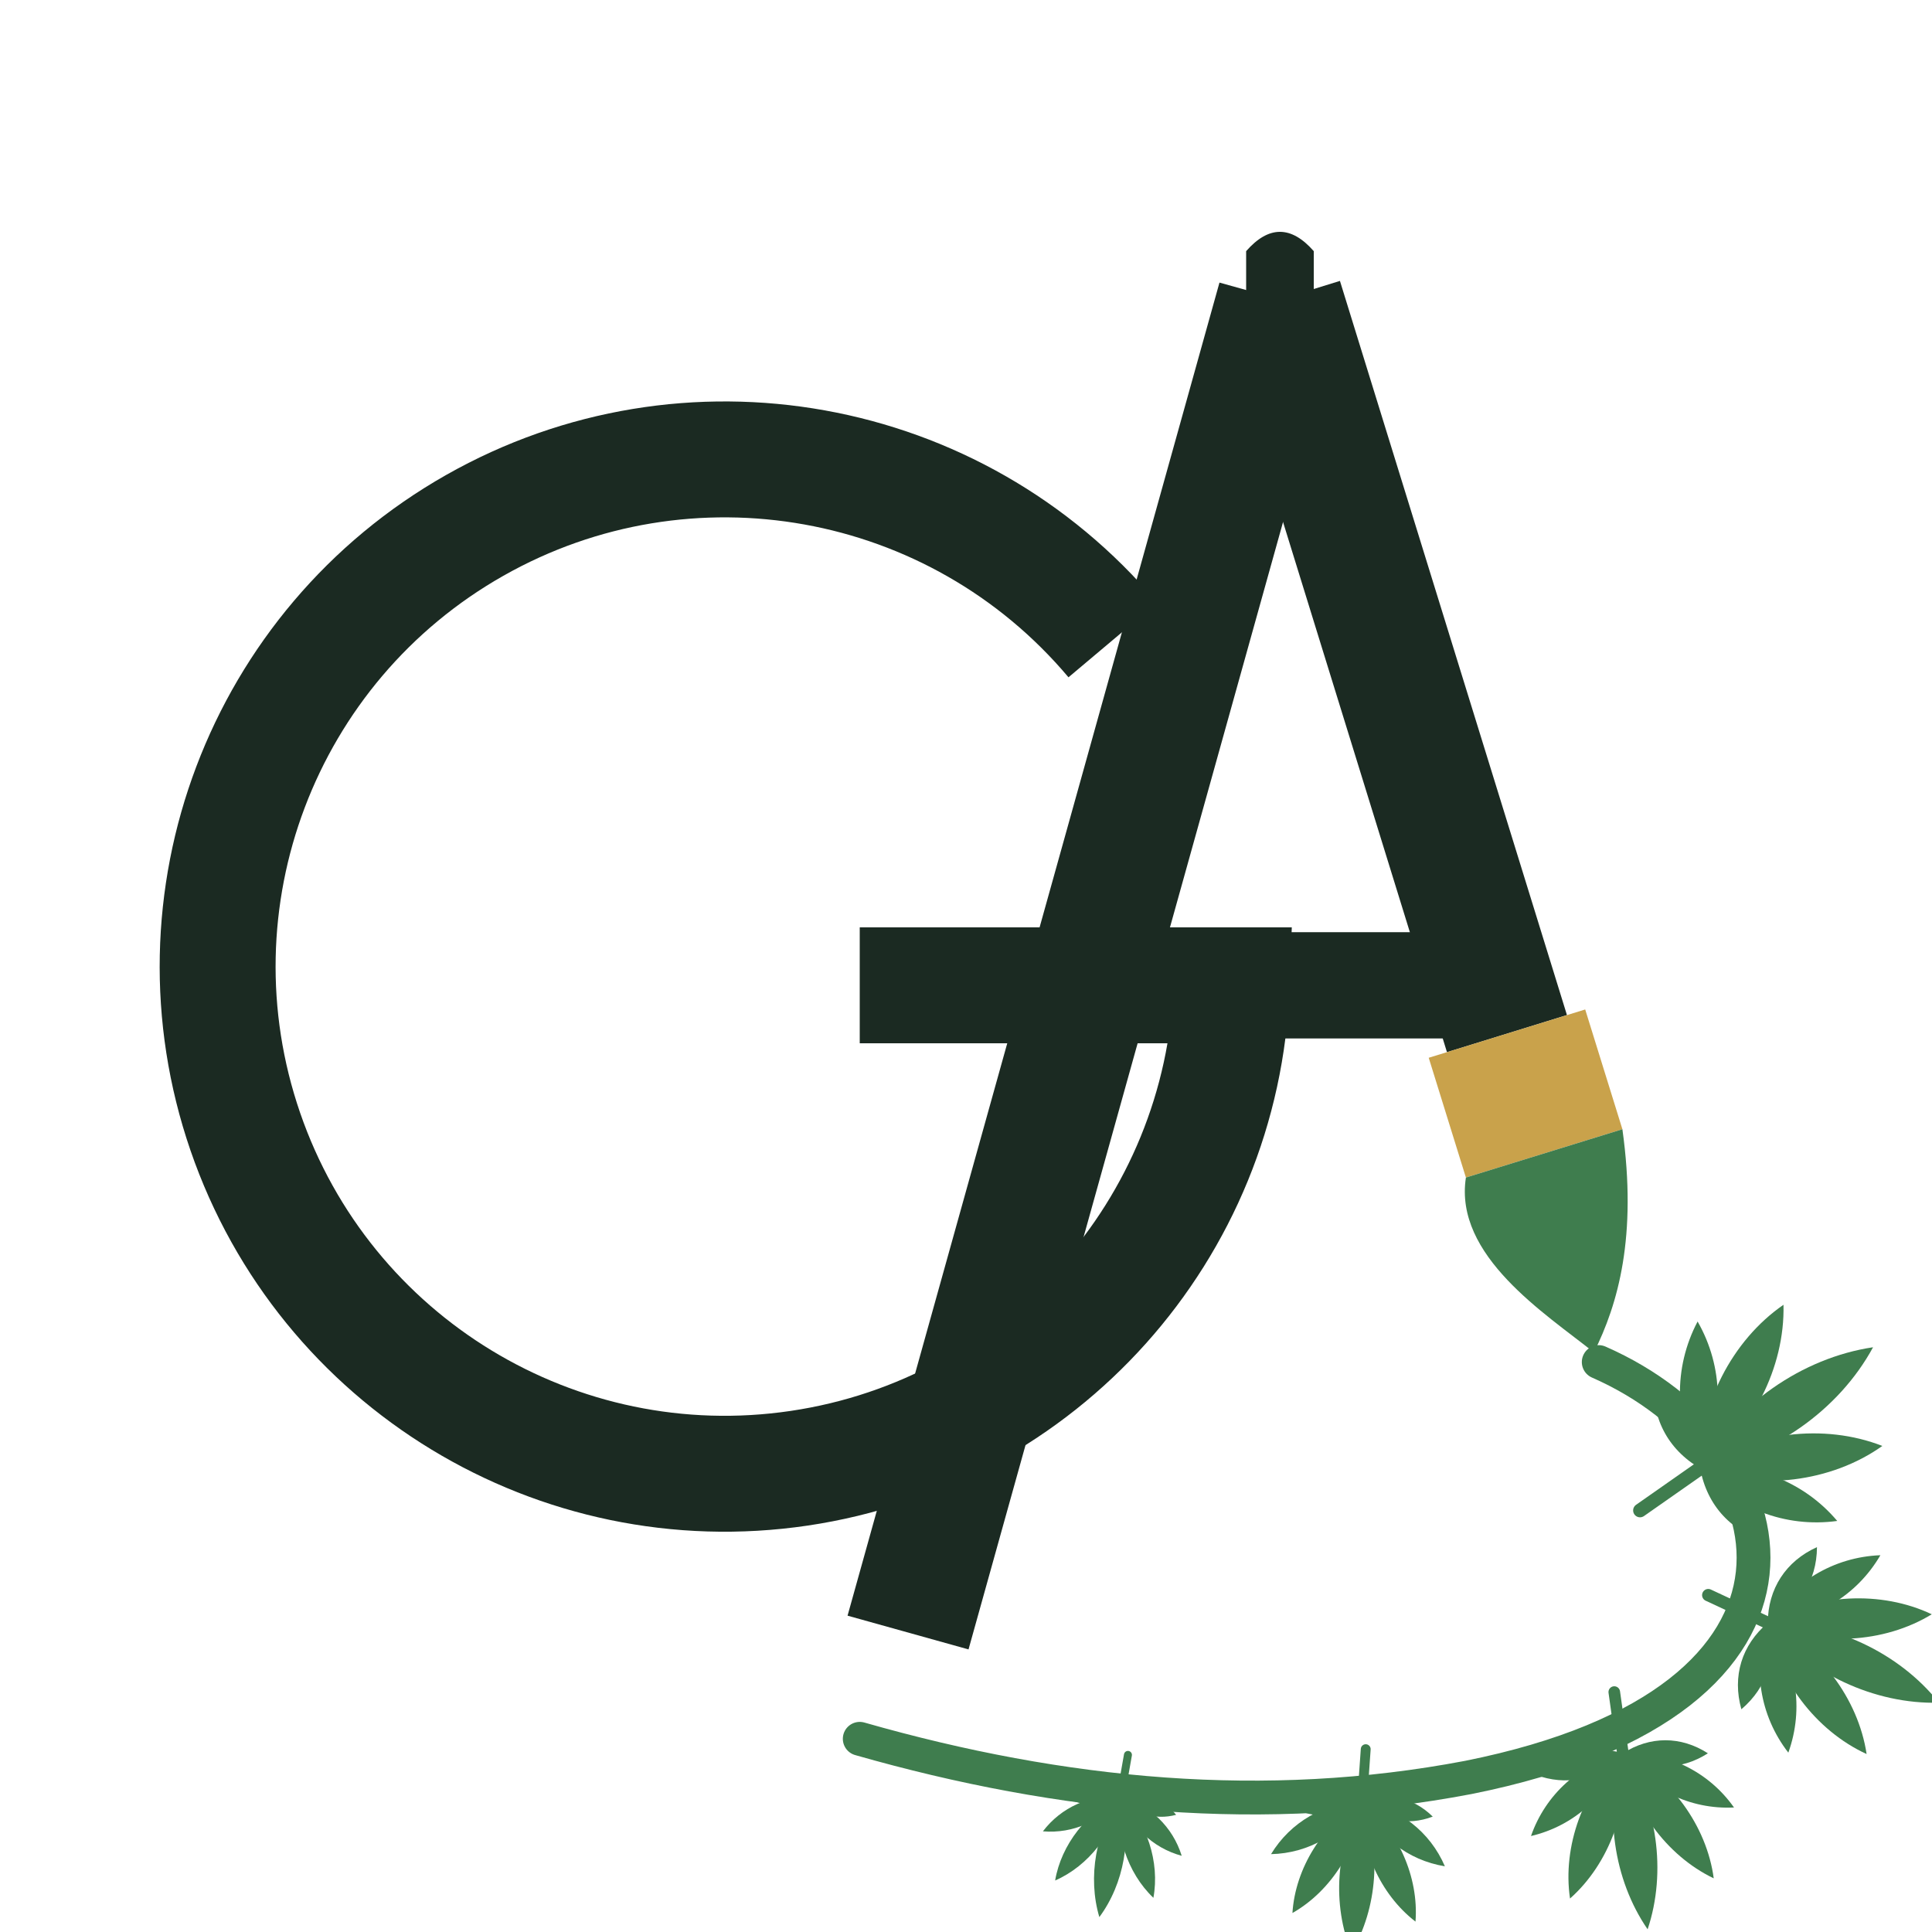
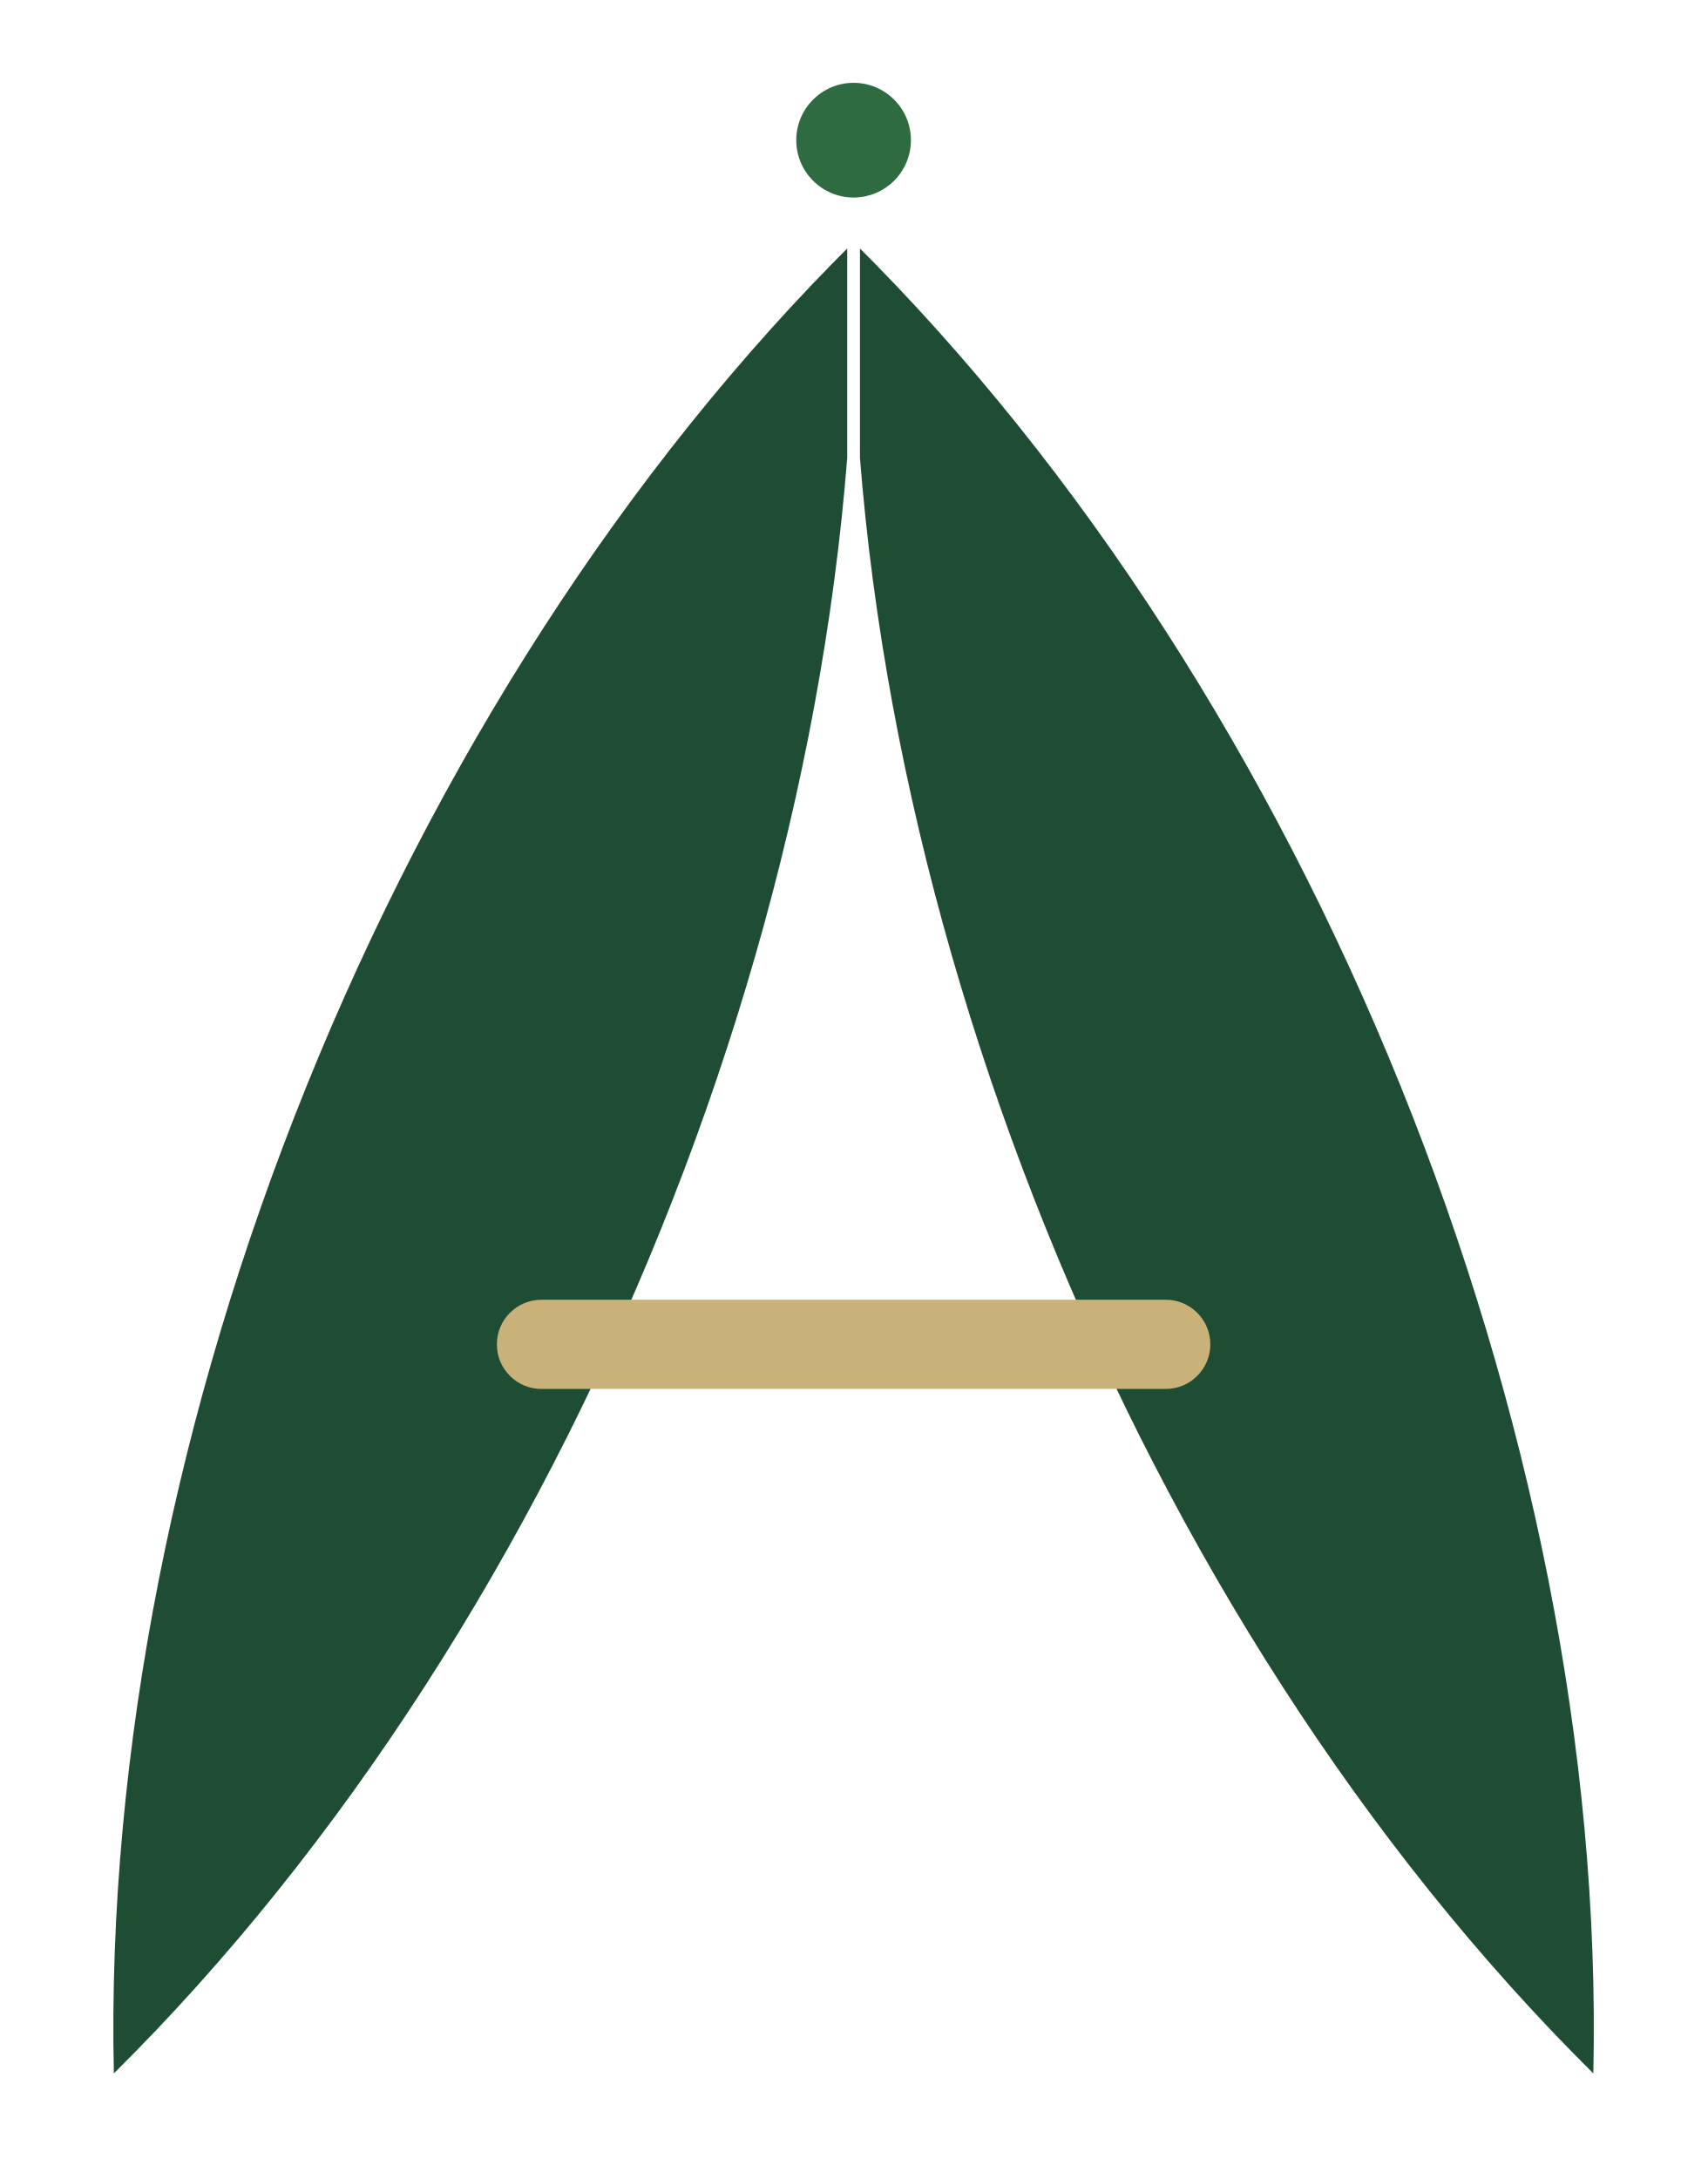
- <svg xmlns="http://www.w3.org/2000/svg" viewBox="0 0 400 400" role="img" aria-label="Genetic Artistry">
-   <style>.ink-s{stroke:#1b2a22}.ink-f{fill:#1b2a22}@media (prefers-color-scheme:dark){.ink-s{stroke:#eee9dc}.ink-f{fill:#eee9dc}}</style>
-   <defs>
-     <g id="leaf" fill="#3f7d4e">
-       <path d="M0 0C-7-14-7-32 0-46C7-32 7-14 0 0Z" />
-       <path transform="rotate(-28)" d="M0 0C-6.5-12-6.5-28 0-40C6.5-28 6.5-12 0 0Z" />
-       <path transform="rotate(28)" d="M0 0C-6.5-12-6.5-28 0-40C6.5-28 6.5-12 0 0Z" />
-       <path transform="rotate(-56)" d="M0 0C-5.5-10-5.5-22 0-32C5.5-22 5.5-10 0 0Z" />
-       <path transform="rotate(56)" d="M0 0C-5.5-10-5.5-22 0-32C5.5-22 5.5-10 0 0Z" />
-       <path transform="rotate(-82)" d="M0 0C-4.5-7-4.5-15 0-22C4.5-15 4.5-7 0 0Z" />
-       <path transform="rotate(82)" d="M0 0C-4.5-7-4.5-15 0-22C4.5-15 4.5-7 0 0Z" />
-       <path d="M0 0V16" stroke="#3f7d4e" stroke-width="3" stroke-linecap="round" fill="none" />
+ <svg xmlns="http://www.w3.org/2000/svg" viewBox="0 0 268 342" width="268" height="342" role="img" aria-label="Genetic Artistry">
+   <g transform="translate(134 38) scale(1)">
+     <defs>
+       <clipPath id="lam-l">
+         <rect x="-300" y="-60" width="299" height="420" />
+       </clipPath>
+       <clipPath id="lam-r">
+         <rect x="1" y="-60" width="299" height="420" />
+       </clipPath>
+     </defs>
+     <g clip-path="url(#lam-l)">
+       <path transform="rotate(202)" d="M0 0C-40 -93 -40 -217 0 -310C40 -217 40 -93 0 0Z" fill="#1f4d33" />
    </g>
-   </defs>
-   <g id="mark">
-     <path class="ink-s" d="M230.4 132.5A105 105 0 1 0 255 204H178" fill="none" stroke-width="24" />
-     <path class="ink-s" d="M265 62L188 338" fill="none" stroke-width="26" stroke-linecap="butt" />
-     <path class="ink-s" d="M222 204H302" fill="none" stroke-width="22" />
-     <path class="ink-s" d="M265 62L312 214" fill="none" stroke-width="26" stroke-linecap="butt" />
-     <path class="ink-f" d="M258 52Q265 44 272 52L272 66L258 66Z" />
-     <path d="M295.8 219L328.2 209L335.9 233.8L303.5 243.8Z" fill="#c9a24b" />
-     <path d="M303.5 243.8L335.9 233.8C339 256 335 270 330 280C320 272 301 260 303.5 243.8Z" fill="#3f7d4e" />
-     <path d="M331 282C372 300 384 352 304 368C262 376 220 372 178 360" fill="none" stroke="#3f7d4e" stroke-width="7" stroke-linecap="round" />
-     <use href="#leaf" transform="translate(352 304) rotate(55) scale(.95)" />
-     <use href="#leaf" transform="translate(366 336) rotate(115) scale(.85)" />
-     <use href="#leaf" transform="translate(336 363) rotate(172) scale(.8)" />
-     <use href="#leaf" transform="translate(282 373) rotate(184) scale(.68)" />
-     <use href="#leaf" transform="translate(232 372) rotate(190) scale(.55)" />
+     <g clip-path="url(#lam-r)">
+       <path transform="rotate(158)" d="M0 0C-40 -93 -40 -217 0 -310C40 -217 40 -93 0 0Z" fill="#1f4d33" />
+     </g>
+     <rect x="-56" y="166" width="112" height="14" rx="7" fill="#c9b27a" />
+     <circle cx="0" cy="-16" r="9" fill="#2f6b40" />
  </g>
</svg>
